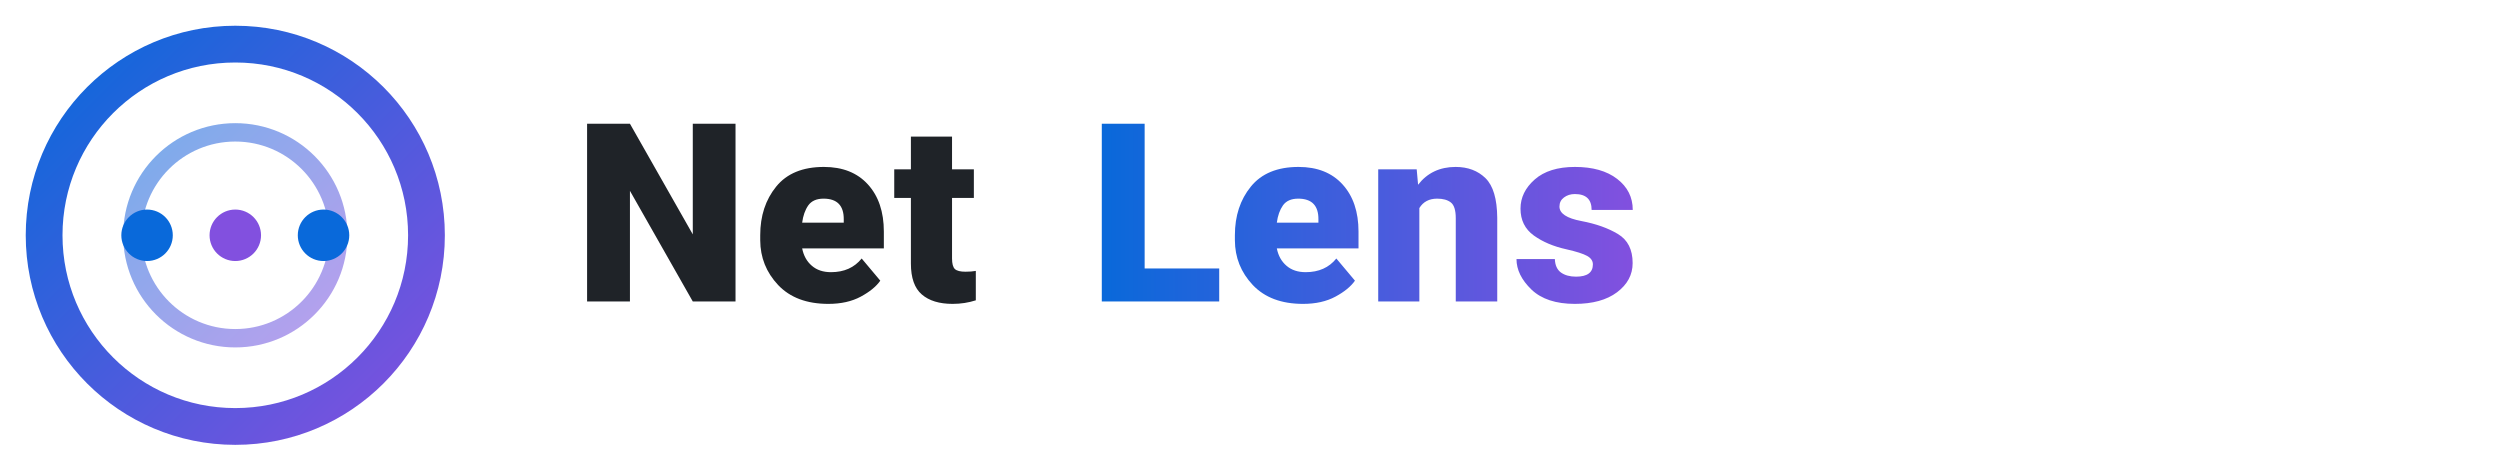
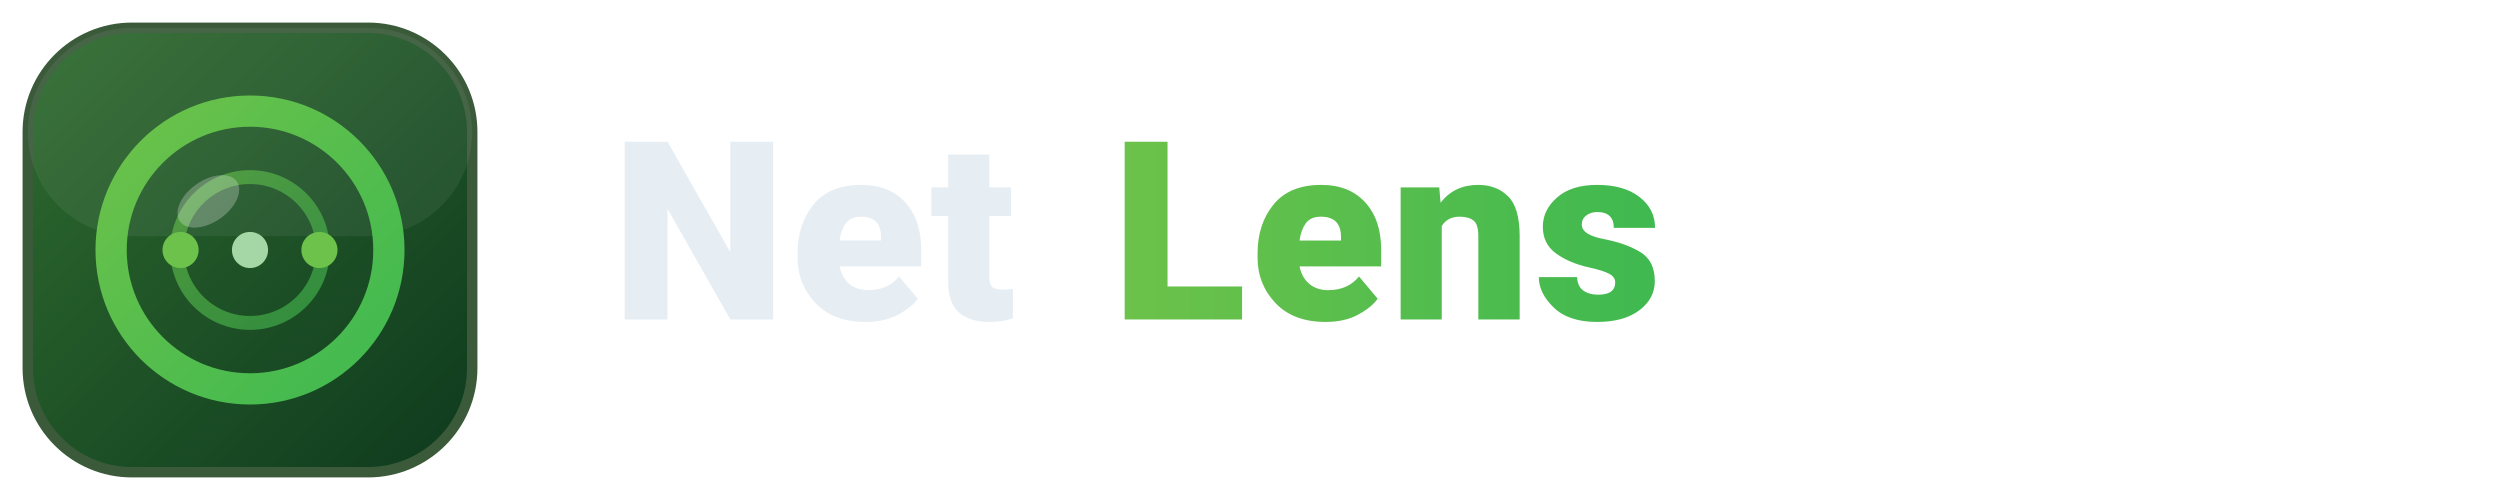
- <svg xmlns="http://www.w3.org/2000/svg" viewBox="0 0 340 64" role="img" aria-label="NetLens">
+ <svg xmlns="http://www.w3.org/2000/svg" viewBox="0 0 360 72" role="img" aria-label="NetLens">
  <defs>
+     <linearGradient id="nl-bg" x1="0" y1="0" x2="1" y2="1">
+       <stop offset="0%" stop-color="#2f6b2f" />
+       <stop offset="100%" stop-color="#0e3a1e" />
+     </linearGradient>
    <linearGradient id="nl-lens" x1="0" y1="0" x2="1" y2="1">
-       <stop offset="0%" stop-color="#0969da" />
-       <stop offset="100%" stop-color="#8250df" />
+       <stop offset="0%" stop-color="#6CC24A" />
+       <stop offset="100%" stop-color="#3fb950" />
    </linearGradient>
    <linearGradient id="nl-text" x1="0" y1="0" x2="1" y2="0">
-       <stop offset="0%" stop-color="#0969da" />
-       <stop offset="100%" stop-color="#8250df" />
+       <stop offset="0%" stop-color="#6CC24A" />
+       <stop offset="100%" stop-color="#3fb950" />
    </linearGradient>
  </defs>
-   <circle cx="32" cy="32" r="26" fill="none" stroke="url(#nl-lens)" stroke-width="5" />
-   <circle cx="32" cy="32" r="14" fill="none" stroke="url(#nl-lens)" stroke-width="2.5" opacity="0.55" />
-   <line x1="1" y1="32" x2="14" y2="32" stroke="url(#nl-lens)" stroke-width="4" stroke-linecap="round" />
-   <line x1="50" y1="32" x2="63" y2="32" stroke="url(#nl-lens)" stroke-width="4" stroke-linecap="round" />
-   <circle cx="20" cy="32" r="3.5" fill="#0969da" />
-   <circle cx="32" cy="32" r="3.5" fill="#8250df" />
-   <circle cx="44" cy="32" r="3.5" fill="#0969da" />
-   <text x="78" y="41" font-family="-apple-system, BlinkMacSystemFont, 'Segoe UI', Roboto, Helvetica, Arial, sans-serif" font-size="34" font-weight="800" letter-spacing="0.5" fill="#1f2328">Net</text>
-   <text x="148" y="41" font-family="-apple-system, BlinkMacSystemFont, 'Segoe UI', Roboto, Helvetica, Arial, sans-serif" font-size="34" font-weight="800" letter-spacing="0.5" fill="url(#nl-text)">Lens</text>
+   <rect x="4" y="4" width="64" height="64" rx="15" fill="url(#nl-bg)" stroke="#3a5a3a" stroke-width="1.5" />
+   <rect x="4" y="4" width="64" height="30" rx="15" fill="rgba(255,255,255,0.06)" />
+   <circle cx="36" cy="36" r="20" fill="none" stroke="url(#nl-lens)" stroke-width="4.5" />
+   <circle cx="36" cy="36" r="10.5" fill="none" stroke="url(#nl-lens)" stroke-width="2" opacity="0.6" />
+   <ellipse cx="30" cy="29" rx="5" ry="3" fill="rgba(255,255,255,0.25)" transform="rotate(-35 30 29)" />
+   <line x1="8" y1="36" x2="18" y2="36" stroke="url(#nl-lens)" stroke-width="3.5" stroke-linecap="round" />
+   <line x1="54" y1="36" x2="64" y2="36" stroke="url(#nl-lens)" stroke-width="3.5" stroke-linecap="round" />
+   <circle cx="26" cy="36" r="2.6" fill="#6CC24A" />
+   <circle cx="36" cy="36" r="2.6" fill="#a5d6a5" />
+   <circle cx="46" cy="36" r="2.6" fill="#6CC24A" />
+   <text x="88" y="46" font-family="-apple-system, BlinkMacSystemFont, 'Segoe UI', Roboto, Helvetica, Arial, sans-serif" font-size="36" font-weight="800" letter-spacing="0.5" fill="#e6edf3">Net</text>
+   <text x="160" y="46" font-family="-apple-system, BlinkMacSystemFont, 'Segoe UI', Roboto, Helvetica, Arial, sans-serif" font-size="36" font-weight="800" letter-spacing="0.5" fill="url(#nl-text)">Lens</text>
</svg>
